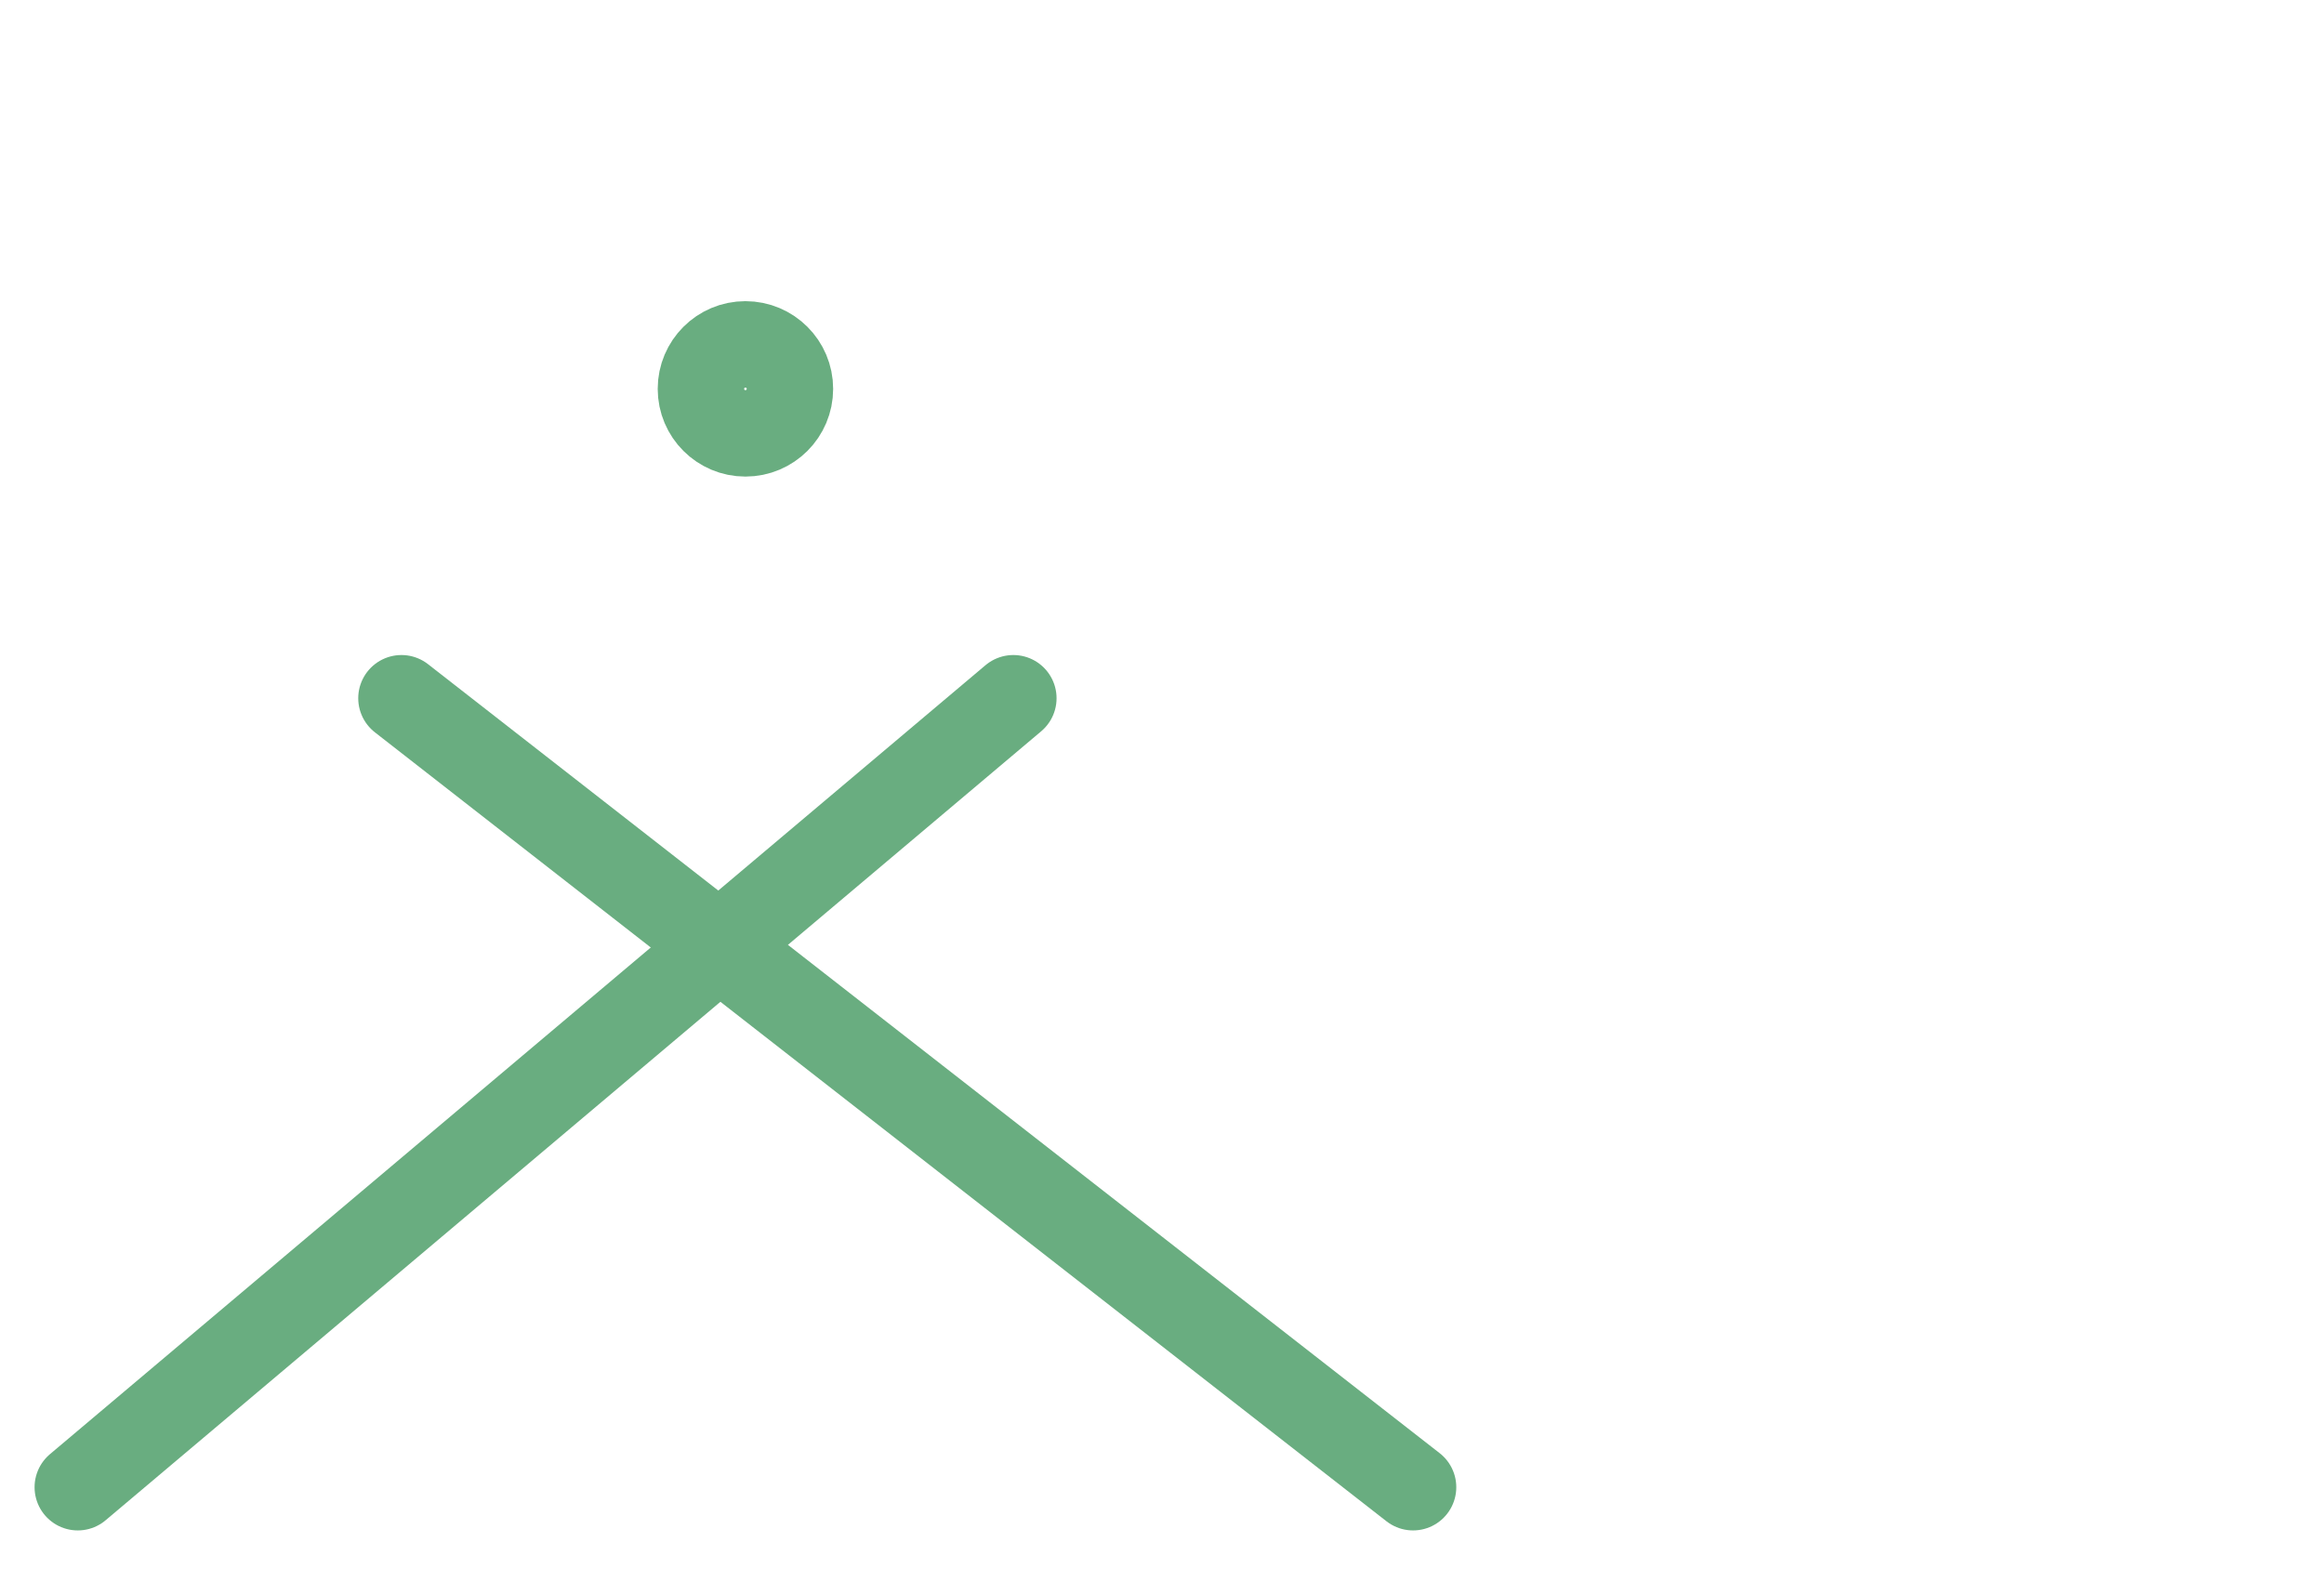
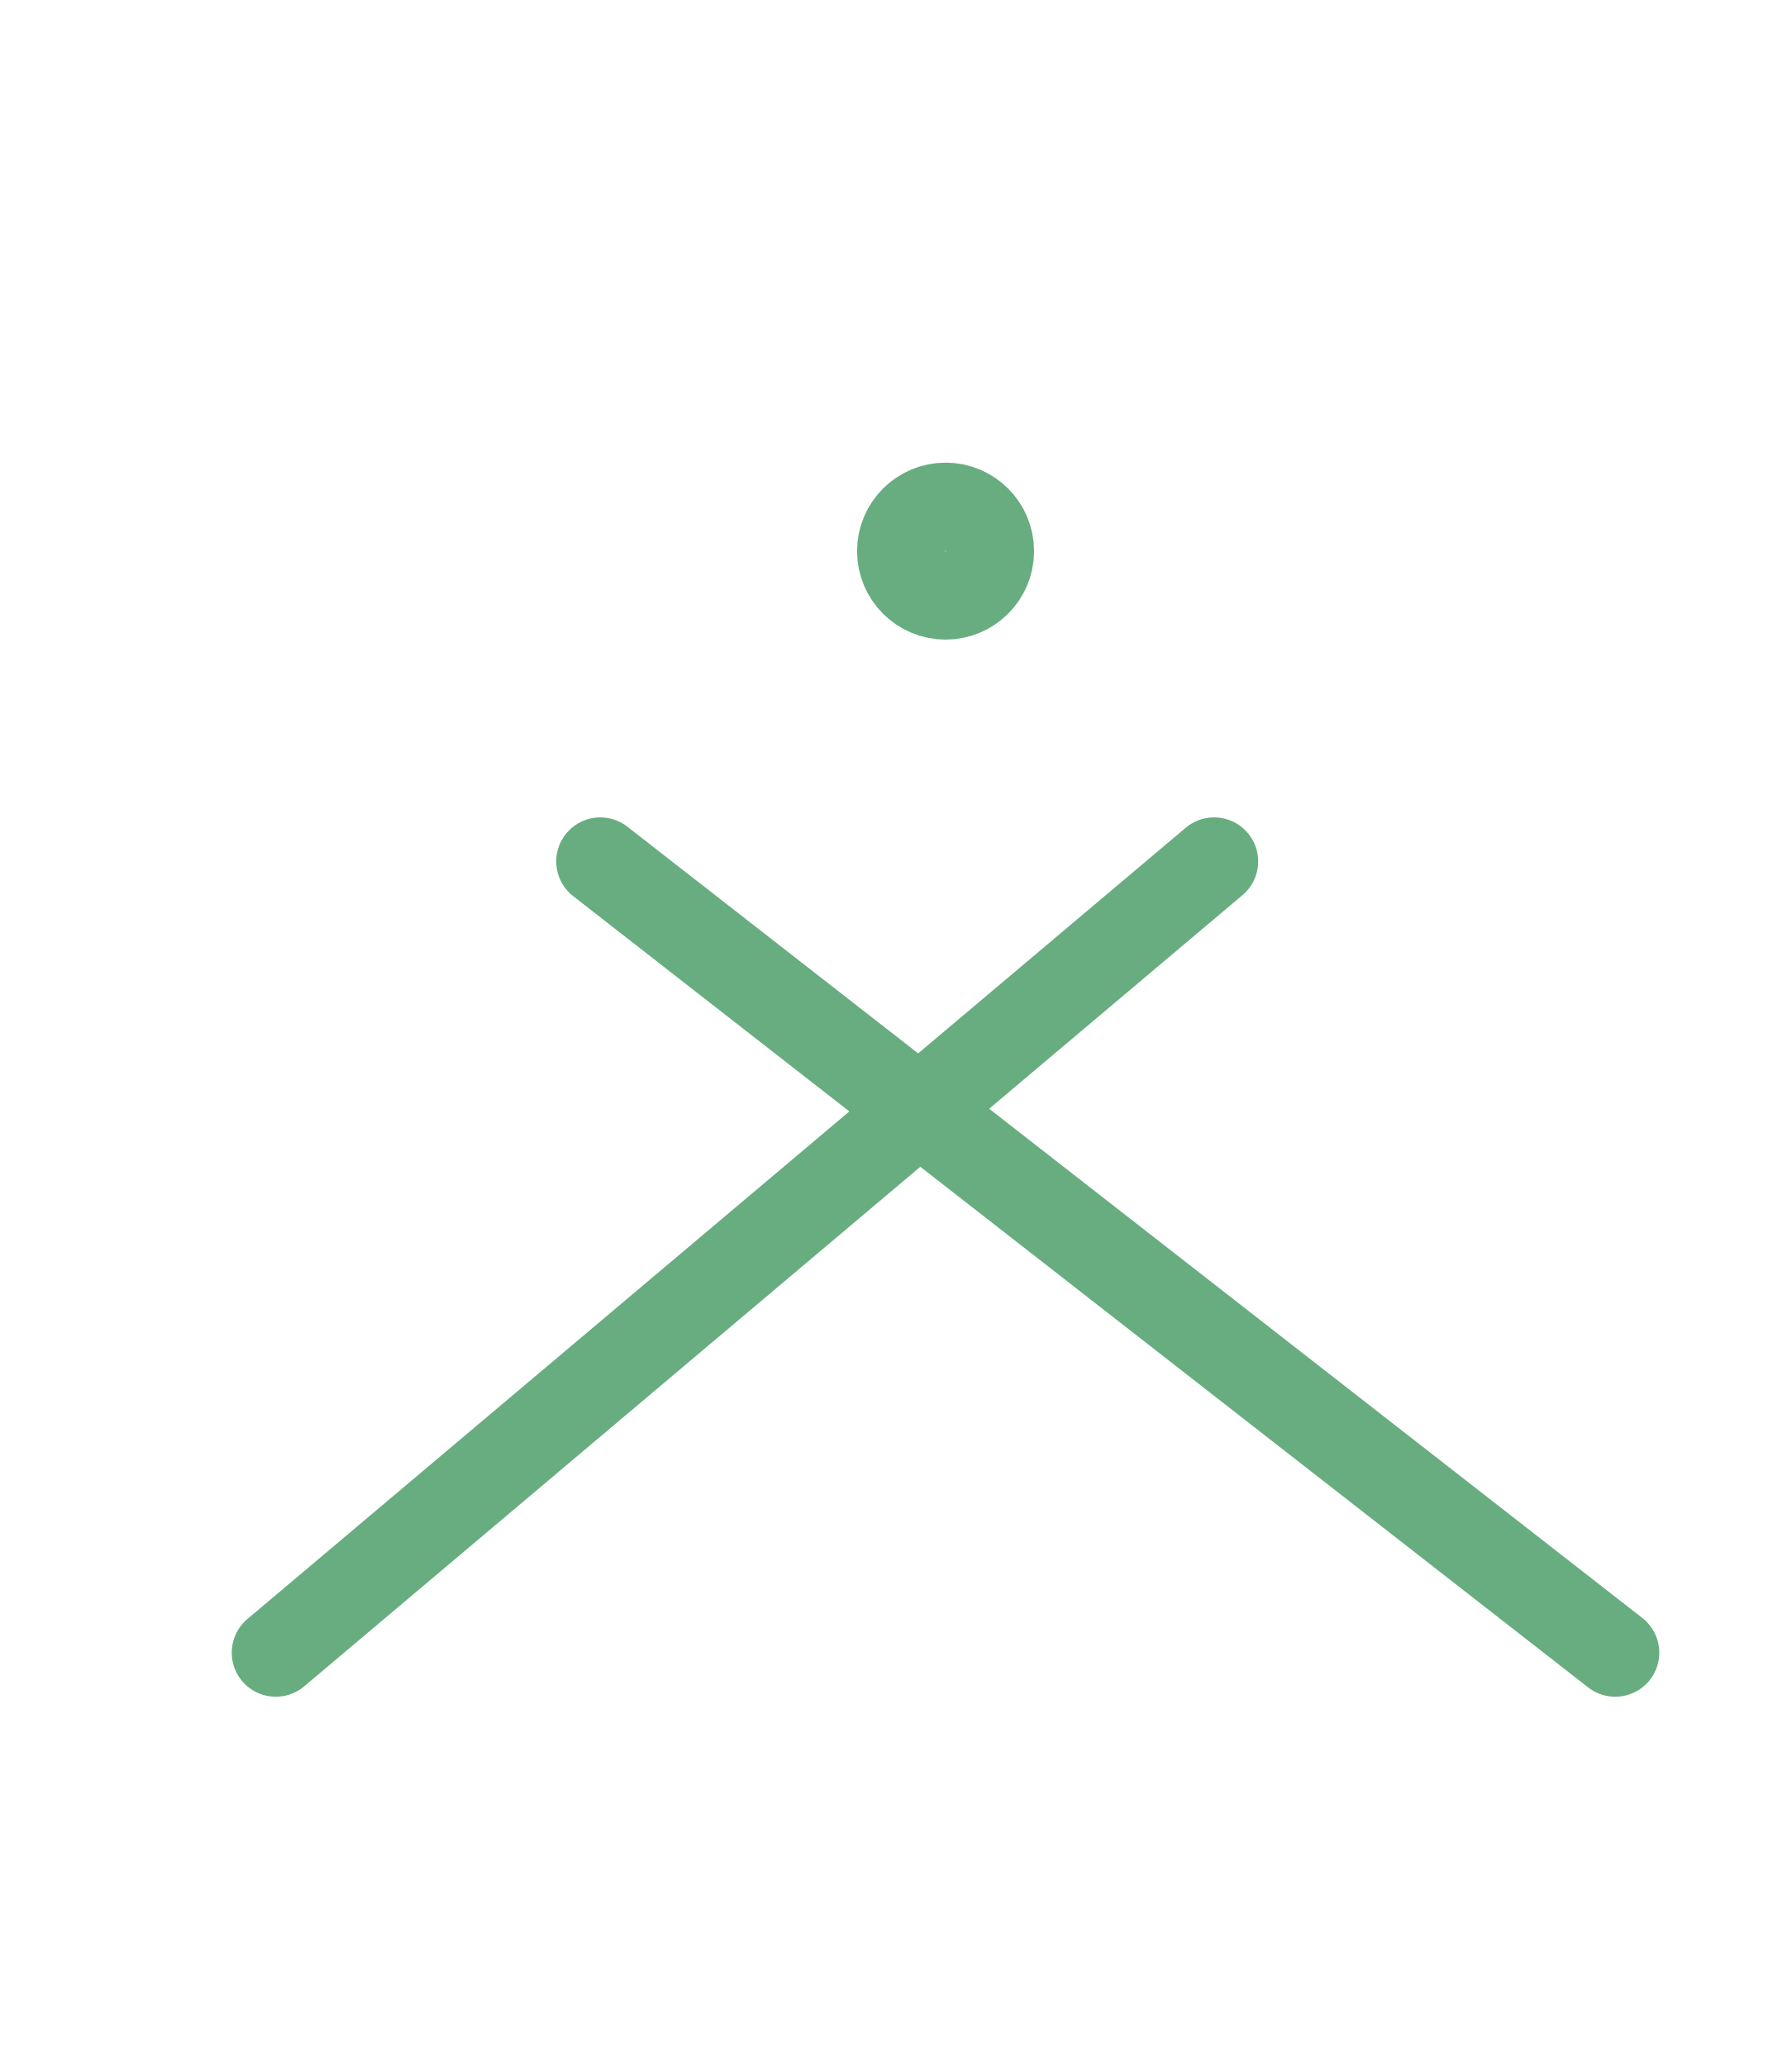
- <svg xmlns="http://www.w3.org/2000/svg" id="Layer_1" data-name="Layer 1" viewBox="0 0 53.78 36.91">
+ <svg xmlns="http://www.w3.org/2000/svg" id="Layer_1" data-name="Layer 1" viewBox="0 0 155.98 179.9">
  <defs>
-     <style>.cls-1,.cls-2{fill:none;stroke:#69ad80;stroke-miterlimit:10;stroke-width:2px;}.cls-2{stroke-linecap:round;}</style>
+     <style>.cls-1{fill:none;stroke:#68ad7f;stroke-linecap:round;stroke-miterlimit:10;stroke-width:7.67px;}</style>
  </defs>
-   <circle class="cls-1" cx="17.25" cy="9" r="1.03" />
-   <line class="cls-2" x1="1.8" y1="34.42" x2="23.45" y2="16.16" />
-   <line class="cls-2" x1="32.7" y1="34.42" x2="9.29" y2="16.16" />
+   <circle class="cls-1" cx="82.32" cy="47.99" r="3.87" />
+   <line class="cls-1" x1="24.01" y1="143.91" x2="105.7" y2="75.01" />
+   <line class="cls-1" x1="140.62" y1="143.91" x2="52.26" y2="75.01" />
</svg>
